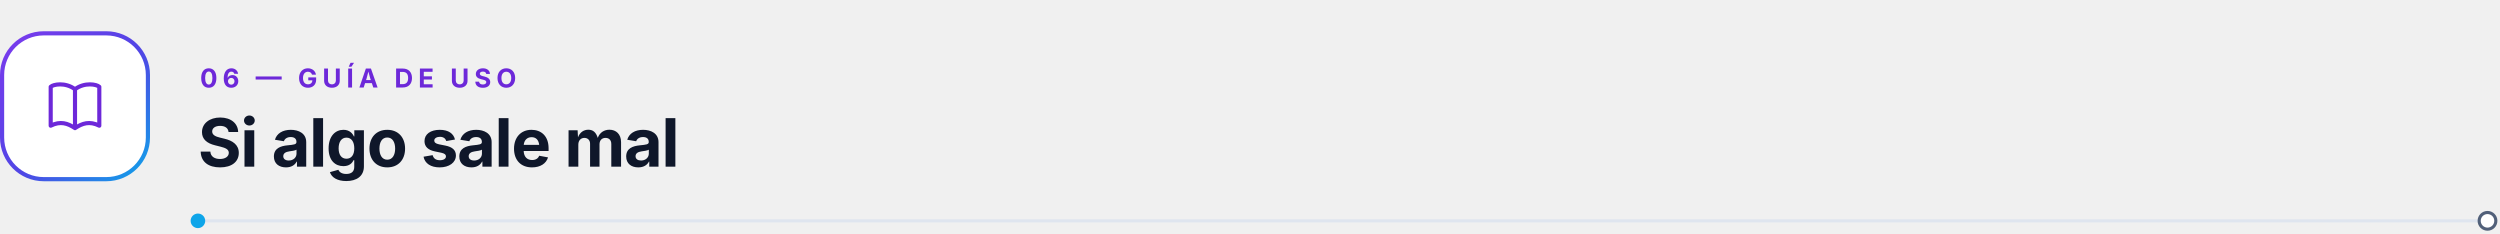
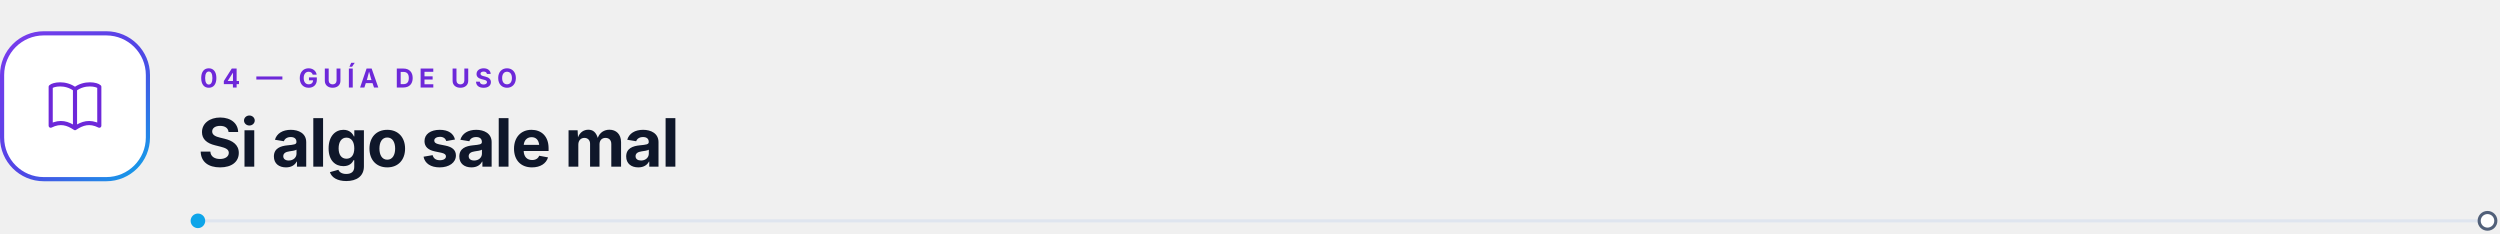
- <svg xmlns="http://www.w3.org/2000/svg" width="1200" height="112" viewBox="0 0 1200 112" role="img" aria-label="06 GUÍA DE USO: Si algo sale mal" data-readme-component="heading">
+ <svg xmlns="http://www.w3.org/2000/svg" width="1200" height="112" viewBox="0 0 1200 112" role="img" aria-label="04 GUÍA DE USO: Si algo sale mal" data-readme-component="heading">
  <defs>
    <linearGradient id="kb" x2="1" y2="0">
      <stop stop-color="#7c3aed" />
      <stop offset=".55" stop-color="#4f46e5" />
      <stop offset="1" stop-color="#0ea5e9" />
    </linearGradient>
    <linearGradient id="kbd" x2="1" y2="1">
      <stop stop-color="#7c3aed" />
      <stop offset=".55" stop-color="#4f46e5" />
      <stop offset="1" stop-color="#0ea5e9" />
    </linearGradient>
  </defs>
  <style>text{font-family:'Segoe UI',-apple-system,BlinkMacSystemFont,'Helvetica Neue',Inter,Arial,sans-serif}.run{animation:run 7s cubic-bezier(.6,0,.4,1) infinite}@keyframes run{0%{transform:translateX(0);opacity:0}10%,85%{opacity:1}100%{transform:translateX(1093px);opacity:0}}@media (prefers-reduced-motion:reduce){*{animation:none!important}}</style>
  <rect x="1" y="16" width="70" height="70" rx="20" fill="#ffffff" stroke="url(#kbd)" stroke-width="2" />
  <g transform="translate(22 37) scale(1.16667)" fill="none" stroke="#6d28d9" stroke-width="1.7" stroke-linecap="round" stroke-linejoin="round">
    <path d="M12 5C8 2 3 3 2 4v16c4-2 7-1 10 1 3-2 6-3 10-1V4c-1-1-6-2-10 1Zm0 0v16" />
  </g>
-   <text x="96" y="42" font-size="12.5" font-weight="700" fill="#6d28d9" text-anchor="start" letter-spacing="2.4">06 — GUÍA DE USO</text>
+   <text x="96" y="42" font-size="12.5" font-weight="700" fill="#6d28d9" text-anchor="start" letter-spacing="2.4">04 — GUÍA DE USO</text>
  <text x="95" y="80" font-size="32" font-weight="750" fill="#0f172a" text-anchor="start" letter-spacing="-.6">Si algo sale mal</text>
  <path d="M95 106H1198" stroke="#dfe5ef" stroke-width="1.5" />
  <path d="M95 106h140" stroke="url(#kb)" stroke-width="2.5" stroke-linecap="round" />
  <circle class="run" cx="95" cy="106" r="3.5" fill="#0ea5e9" />
  <circle cx="1194" cy="106" r="4" fill="#ffffff" stroke="#516079" stroke-width="1.5" />
</svg>
